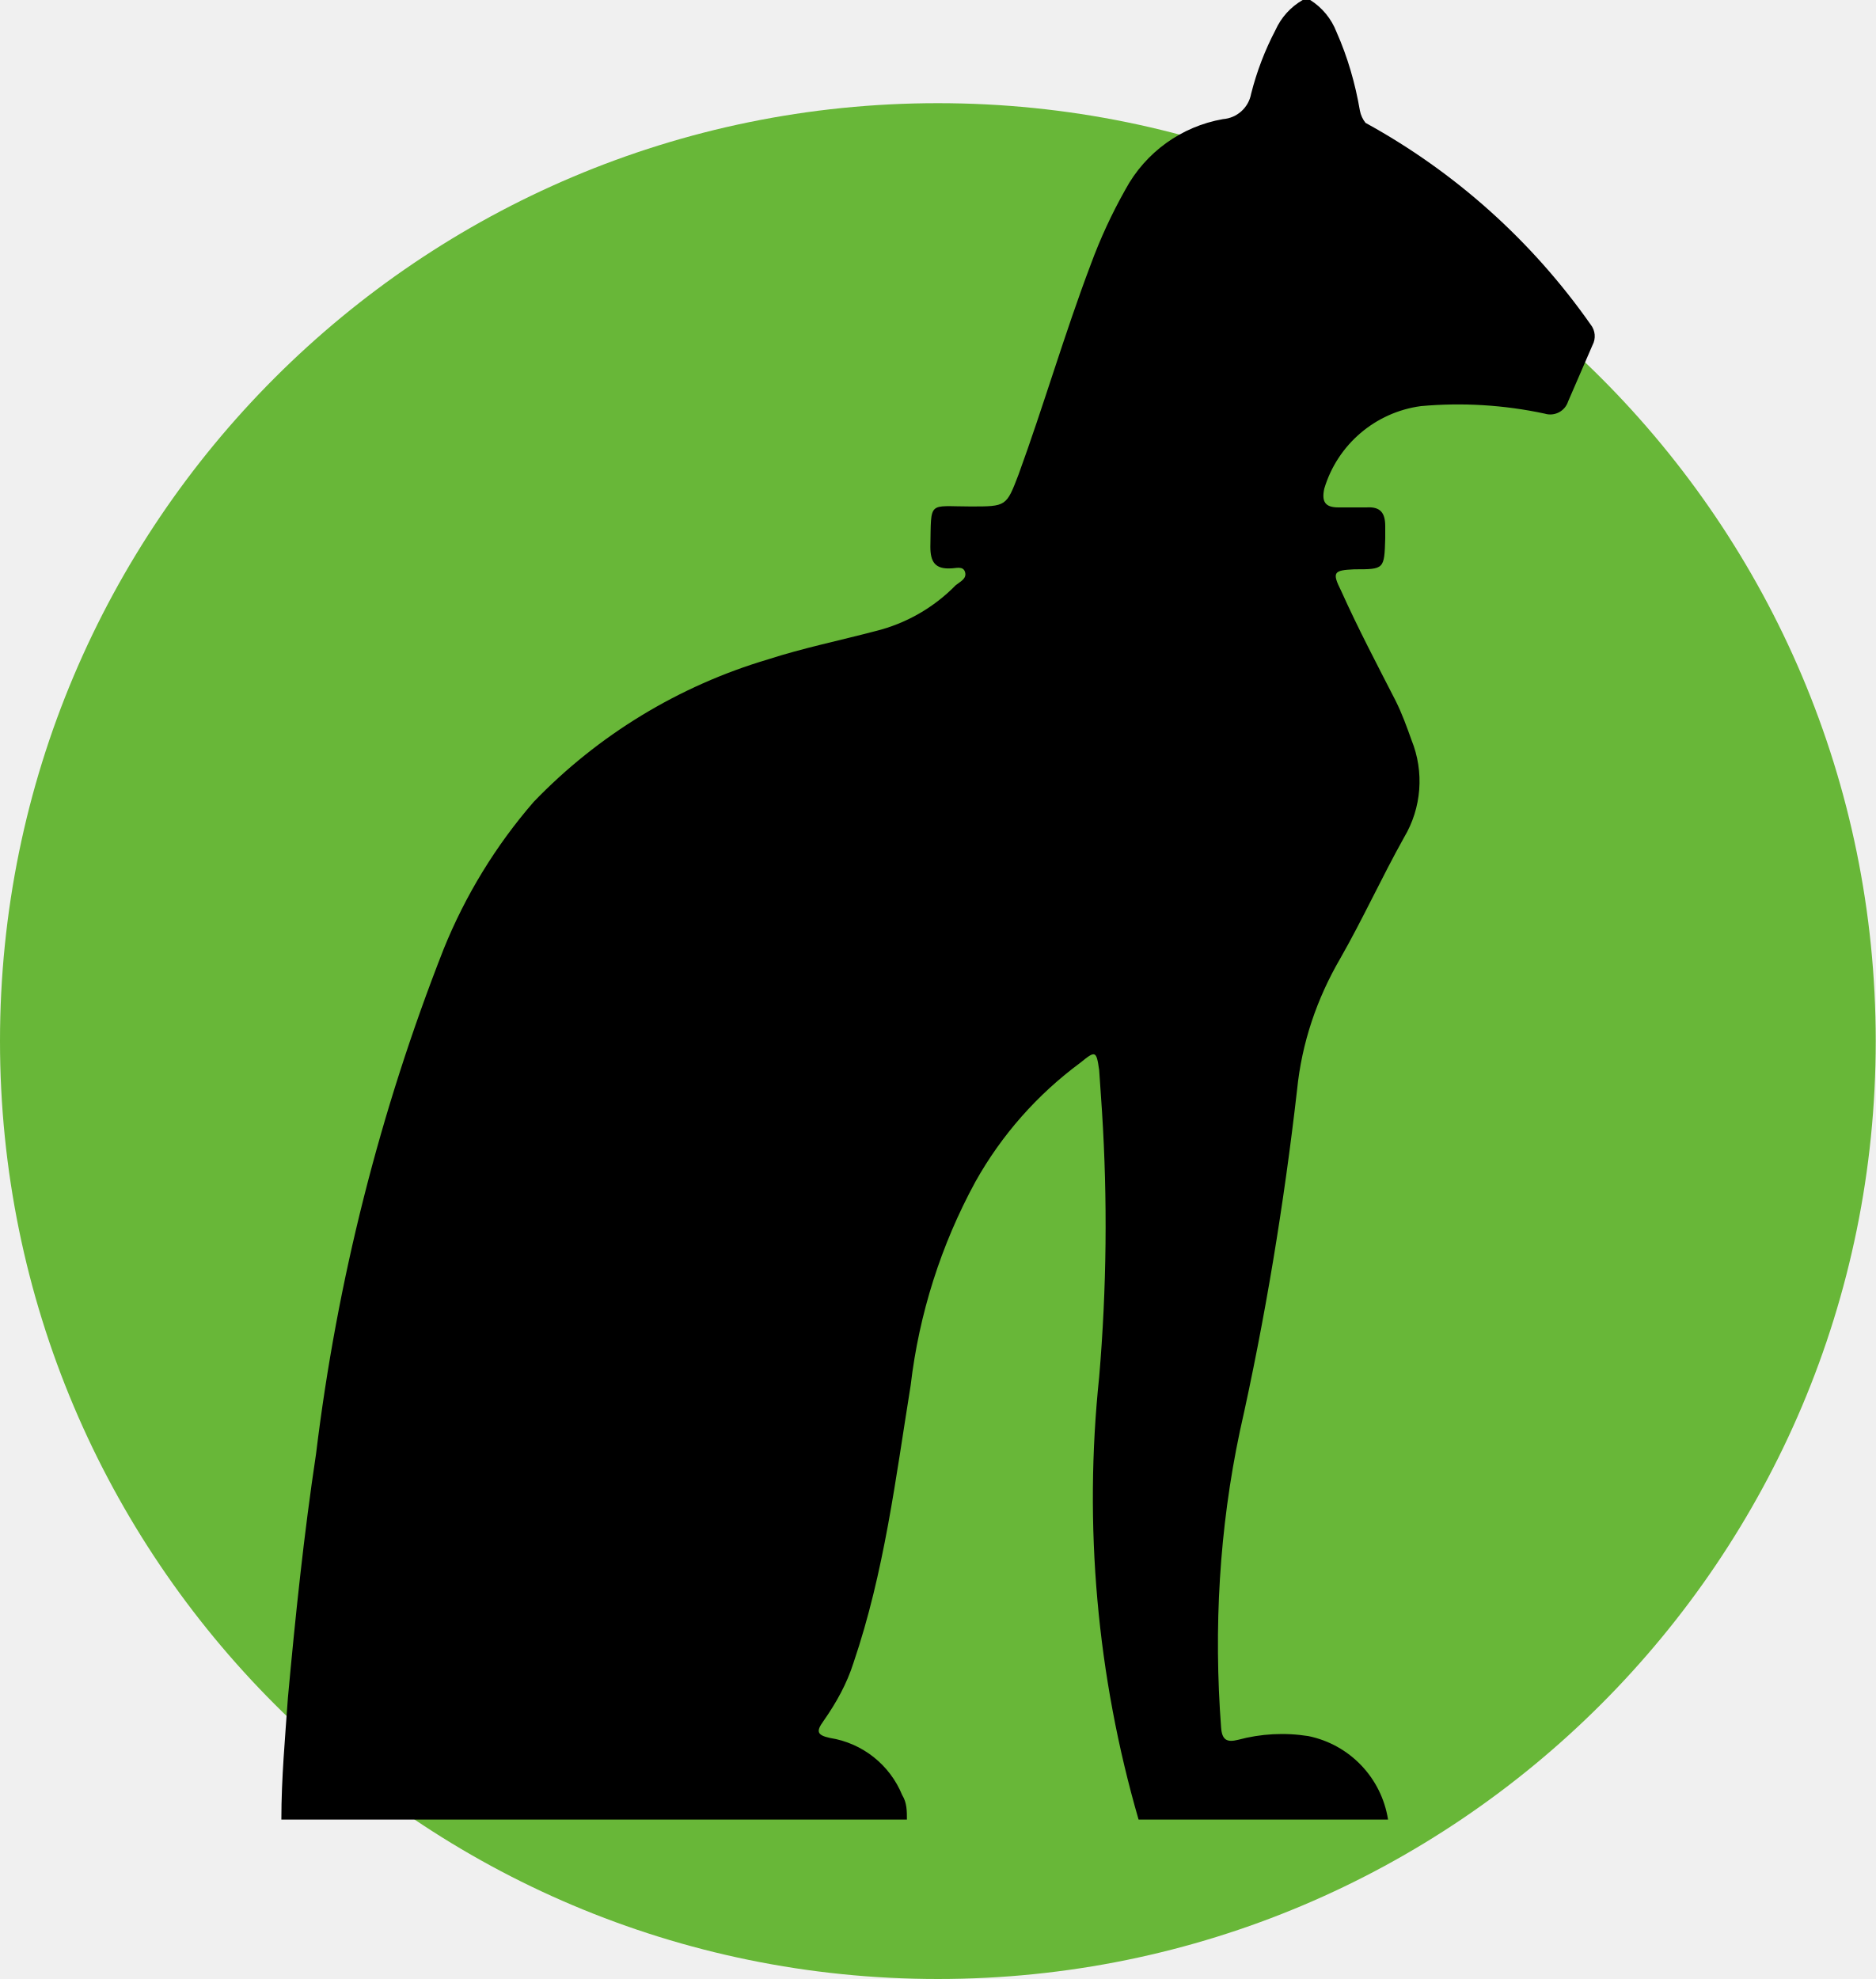
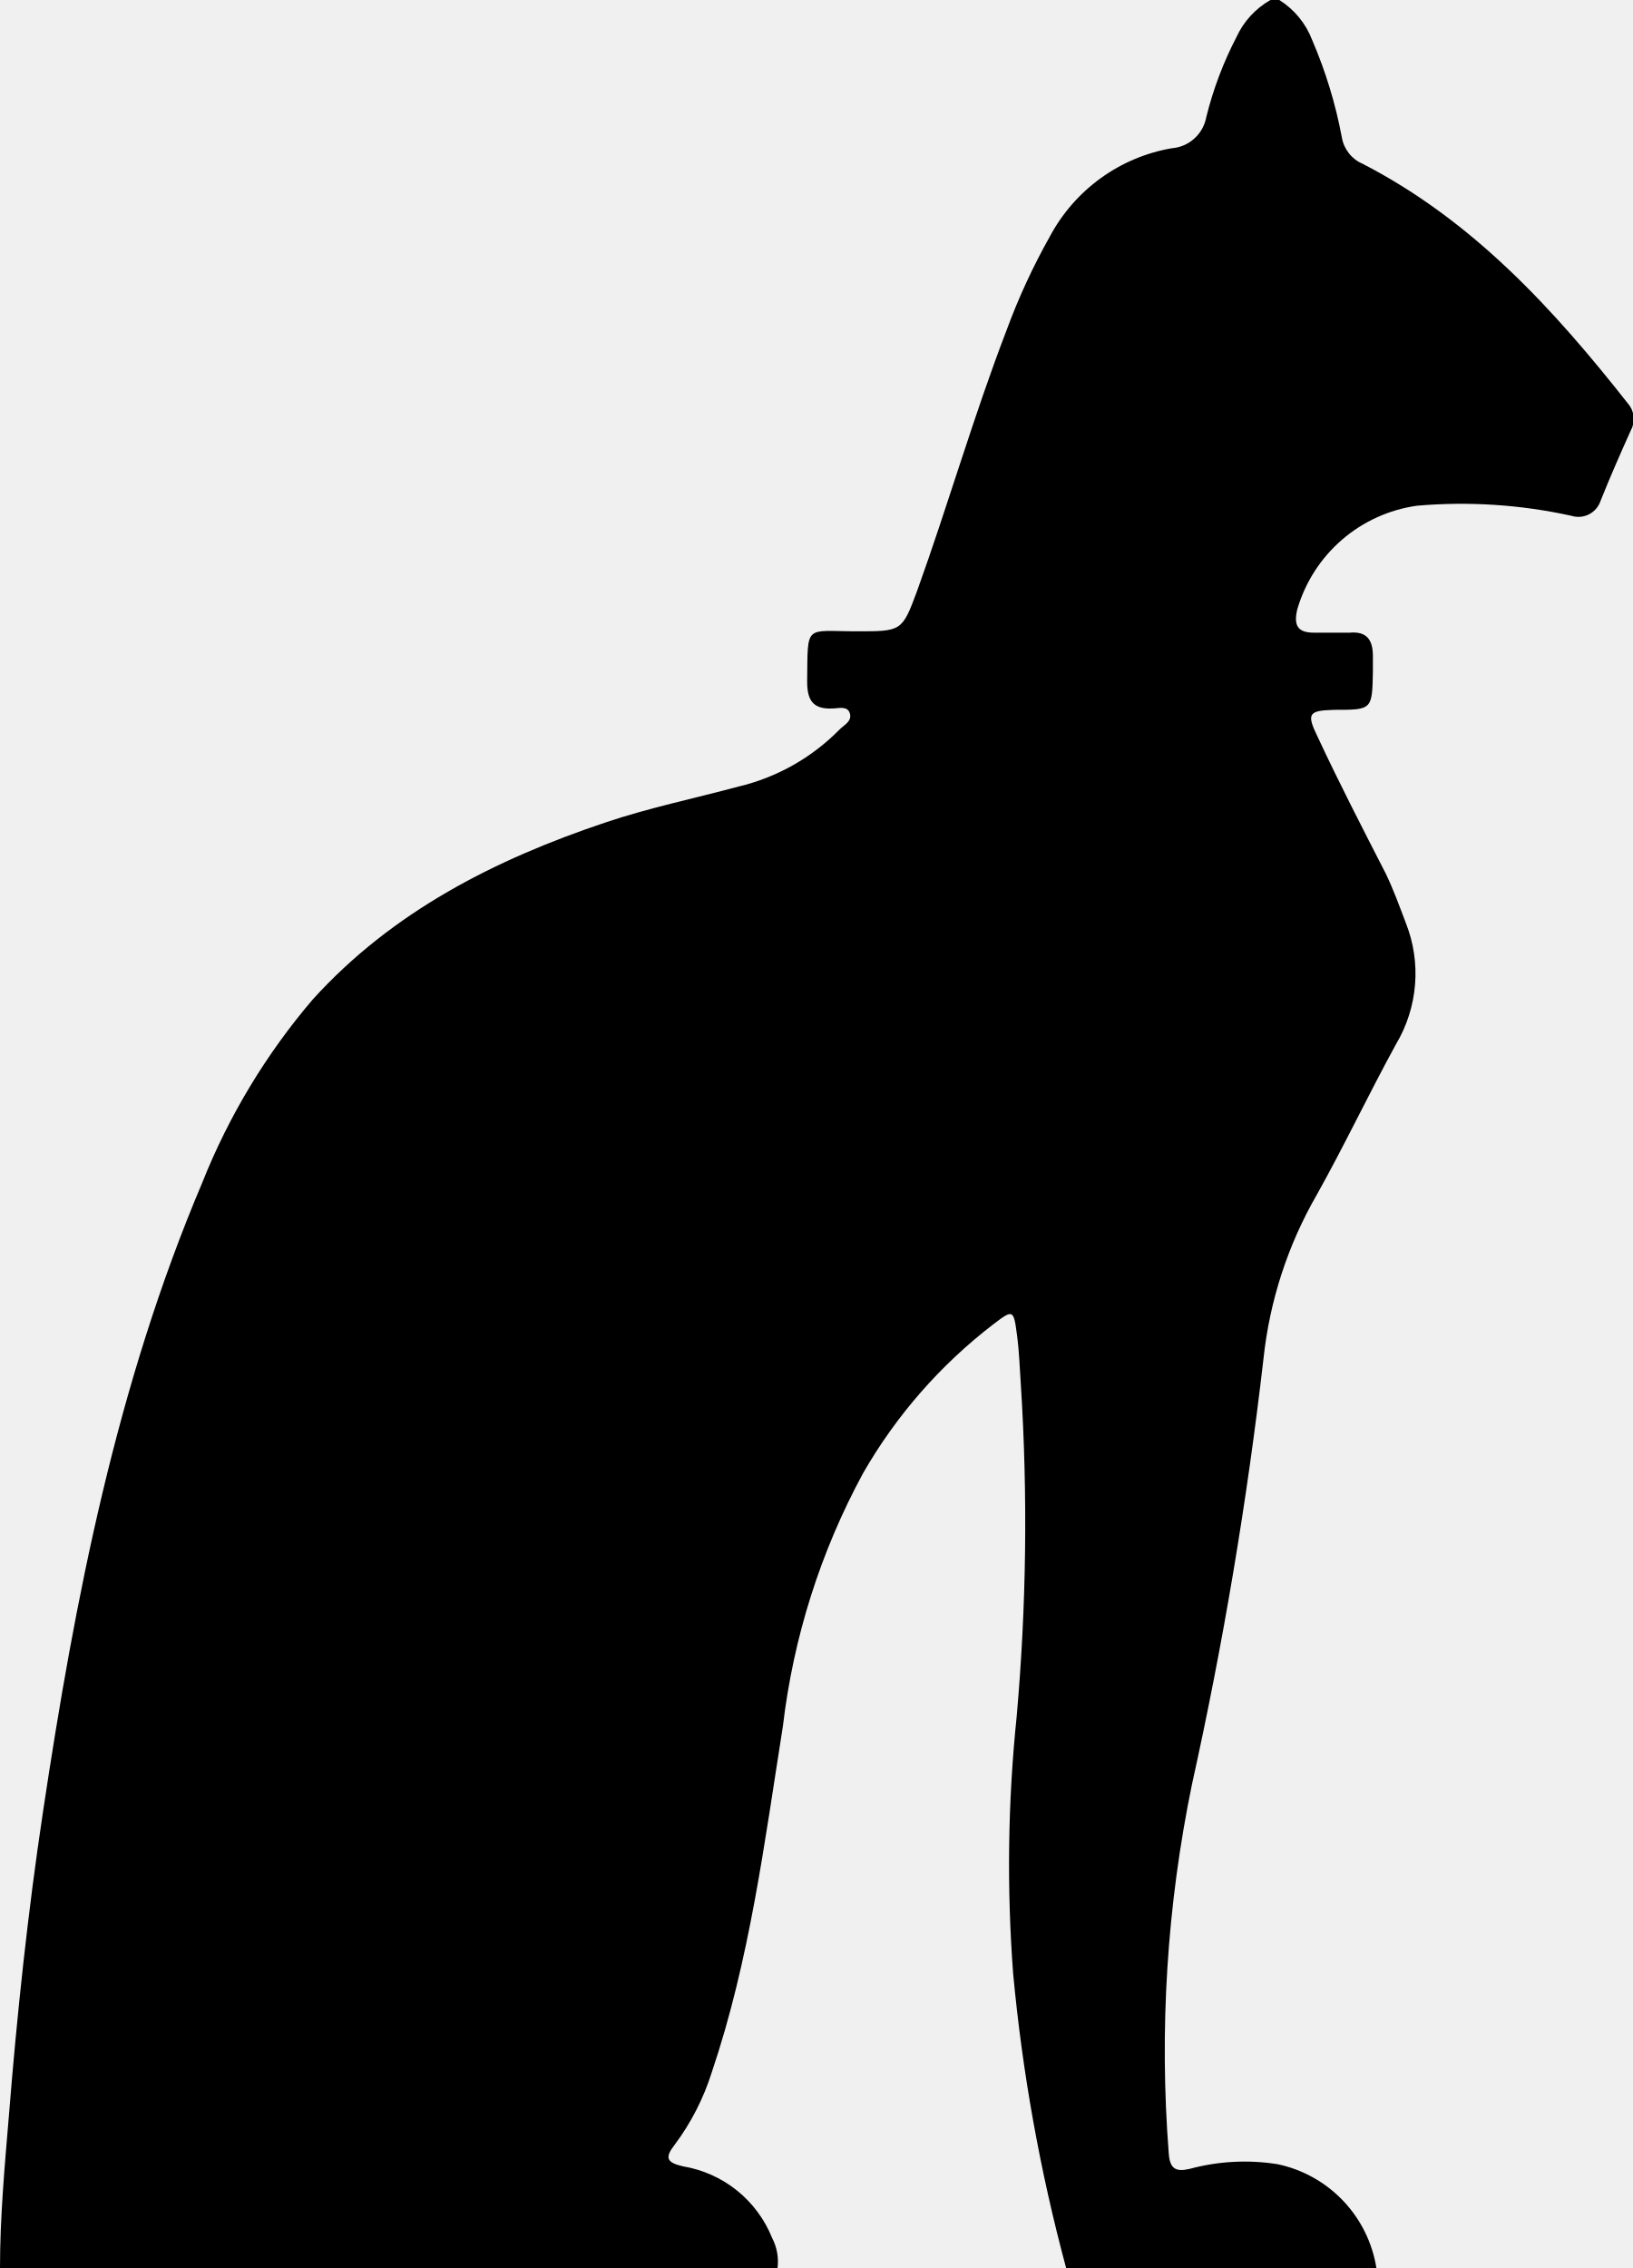
- <svg xmlns="http://www.w3.org/2000/svg" width="200" height="211" viewBox="0 0 200 211" fill="none">
-   <circle cx="100" cy="111" r="100" fill="#68B738" />
-   <g clip-path="url(#a)">
-     <path d="M139.7 0h-.8a7 7 0 0 0-2.9 3.2 31 31 0 0 0-2.6 6.8 3.3 3.3 0 0 1-3 2.7 14.7 14.7 0 0 0-10.4 7.5 54.6 54.6 0 0 0-3.7 8c-2.8 7.4-5 15-7.7 22.4-1.3 3.4-1.3 3.4-5.1 3.4-4.6 0-4.2-.7-4.3 4.3 0 1.6.5 2.4 2.2 2.3.5 0 1.3-.3 1.5.4.2.7-.5 1-1 1.4a18 18 0 0 1-8.6 4.9c-3.8 1-7.7 1.8-11.4 3a57.3 57.3 0 0 0-25 15.2 56 56 0 0 0-9.6 15.7A219.4 219.4 0 0 0 33.7 155c-1.3 8.6-2.2 17.3-3 26-.3 4.3-.7 8.6-.7 13h66.7c0-.9 0-1.8-.5-2.6a10 10 0 0 0-7.7-6.1c-1.4-.3-1.5-.7-.7-1.8 1.4-2 2.5-4 3.2-6.2 3.3-9.7 4.5-19.7 6.1-29.6A60 60 0 0 1 104 126c2.8-5 6.6-9.3 11.2-12.7 1.6-1.3 1.7-1.3 2 .8l.3 4.4c.6 9.4.5 18.9-.3 28.3a123.3 123.3 0 0 0 4.2 47.2H148a10.8 10.8 0 0 0-8.5-8.9 18 18 0 0 0-7.5.4c-1.2.3-1.7 0-1.8-1.3-.8-10.6-.2-21.2 2-31.6 2.7-12 4.7-24.2 6.1-36.4.5-5 2.1-9.7 4.6-14 2.4-4.2 4.4-8.6 6.8-12.9a11.7 11.7 0 0 0 .8-10.4c-.5-1.4-1-2.8-1.7-4.2-2-3.9-4-7.7-5.8-11.7-1-2-.8-2.2 1.4-2.3 3.2 0 3.2 0 3.3-3.3v-1.3c0-1.4-.5-2.1-2-2h-3c-1.4 0-1.8-.6-1.5-2a12.5 12.5 0 0 1 10.3-8.8 44 44 0 0 1 13.2.8 2 2 0 0 0 2.5-1.3l2.6-6a2 2 0 0 0-.2-2.2 71.1 71.1 0 0 0-24-21.5 3 3 0 0 1-.6-1.3c-.5-2.9-1.3-5.7-2.5-8.4a7 7 0 0 0-2.8-3.4Z" fill="#000" />
-   </g>
-   <defs>
-     <clipPath id="a">
-       <path fill="#fff" transform="translate(30)" d="M0 0h140v194H0z" />
-     </clipPath>
-   </defs>
+ <svg xmlns="http://www.w3.org/2000/svg" width="36" height="50" viewBox="0 0 36 50" fill="none">
+   <path d="M28.203 0H28.008C27.678 0.187 27.415 0.474 27.257 0.82C26.968 1.377 26.745 1.967 26.594 2.577C26.561 2.761 26.469 2.928 26.331 3.053C26.193 3.178 26.018 3.254 25.833 3.268C25.266 3.366 24.729 3.592 24.263 3.93C23.797 4.268 23.413 4.708 23.143 5.216C22.771 5.877 22.453 6.566 22.191 7.278C21.461 9.175 20.901 11.134 20.211 13.046C19.887 13.918 19.872 13.918 18.895 13.918C17.727 13.918 17.81 13.737 17.794 15.026C17.794 15.433 17.918 15.639 18.35 15.619C18.483 15.619 18.684 15.552 18.735 15.727C18.787 15.902 18.612 15.979 18.509 16.082C17.899 16.703 17.128 17.139 16.282 17.34C15.305 17.603 14.307 17.809 13.356 18.129C10.913 18.948 8.655 20.093 6.897 22.031C5.868 23.235 5.045 24.6 4.459 26.072C2.571 30.526 1.656 35.217 0.946 39.954C0.612 42.175 0.375 44.407 0.195 46.655C0.103 47.758 0 48.876 0 50H17.141C17.17 49.773 17.128 49.543 17.023 49.34C16.858 48.929 16.59 48.567 16.245 48.29C15.9 48.013 15.489 47.83 15.053 47.758C14.693 47.675 14.652 47.567 14.873 47.283C15.234 46.801 15.51 46.261 15.691 45.686C16.529 43.206 16.853 40.619 17.259 38.057C17.489 36.1 18.089 34.205 19.029 32.474C19.761 31.2 20.738 30.084 21.903 29.191C22.33 28.866 22.346 28.866 22.418 29.418C22.469 29.784 22.479 30.16 22.505 30.531C22.66 32.966 22.628 35.41 22.413 37.84C22.218 39.724 22.193 41.622 22.335 43.51C22.54 45.703 22.93 47.874 23.503 50H30.343C30.254 49.442 29.997 48.924 29.608 48.516C29.218 48.107 28.714 47.826 28.162 47.711C27.518 47.609 26.859 47.644 26.229 47.814C25.92 47.887 25.791 47.814 25.766 47.479C25.553 44.751 25.726 42.005 26.28 39.325C26.966 36.23 27.491 33.102 27.854 29.954C27.989 28.682 28.388 27.453 29.026 26.345C29.638 25.253 30.173 24.119 30.775 23.021C31.014 22.621 31.157 22.172 31.195 21.708C31.233 21.244 31.163 20.778 30.991 20.345C30.852 19.979 30.718 19.608 30.549 19.258C30.034 18.253 29.52 17.258 29.047 16.242C28.795 15.727 28.851 15.665 29.412 15.649C30.25 15.649 30.25 15.649 30.266 14.804C30.266 14.691 30.266 14.577 30.266 14.464C30.266 14.108 30.132 13.912 29.751 13.948C29.494 13.948 29.237 13.948 28.97 13.948C28.615 13.948 28.512 13.799 28.599 13.433C28.773 12.838 29.114 12.306 29.582 11.901C30.05 11.496 30.625 11.235 31.238 11.149C32.377 11.05 33.525 11.125 34.642 11.371C34.771 11.412 34.911 11.4 35.031 11.338C35.151 11.277 35.243 11.17 35.285 11.041C35.491 10.526 35.717 10.01 35.949 9.495C36.001 9.403 36.024 9.298 36.015 9.193C36.006 9.088 35.965 8.988 35.897 8.907C34.251 6.814 32.467 4.861 30.034 3.608C29.917 3.558 29.814 3.478 29.735 3.377C29.656 3.276 29.603 3.157 29.582 3.031C29.444 2.294 29.225 1.575 28.929 0.887C28.79 0.52 28.535 0.209 28.203 0V0Z" fill="black" />
</svg>
